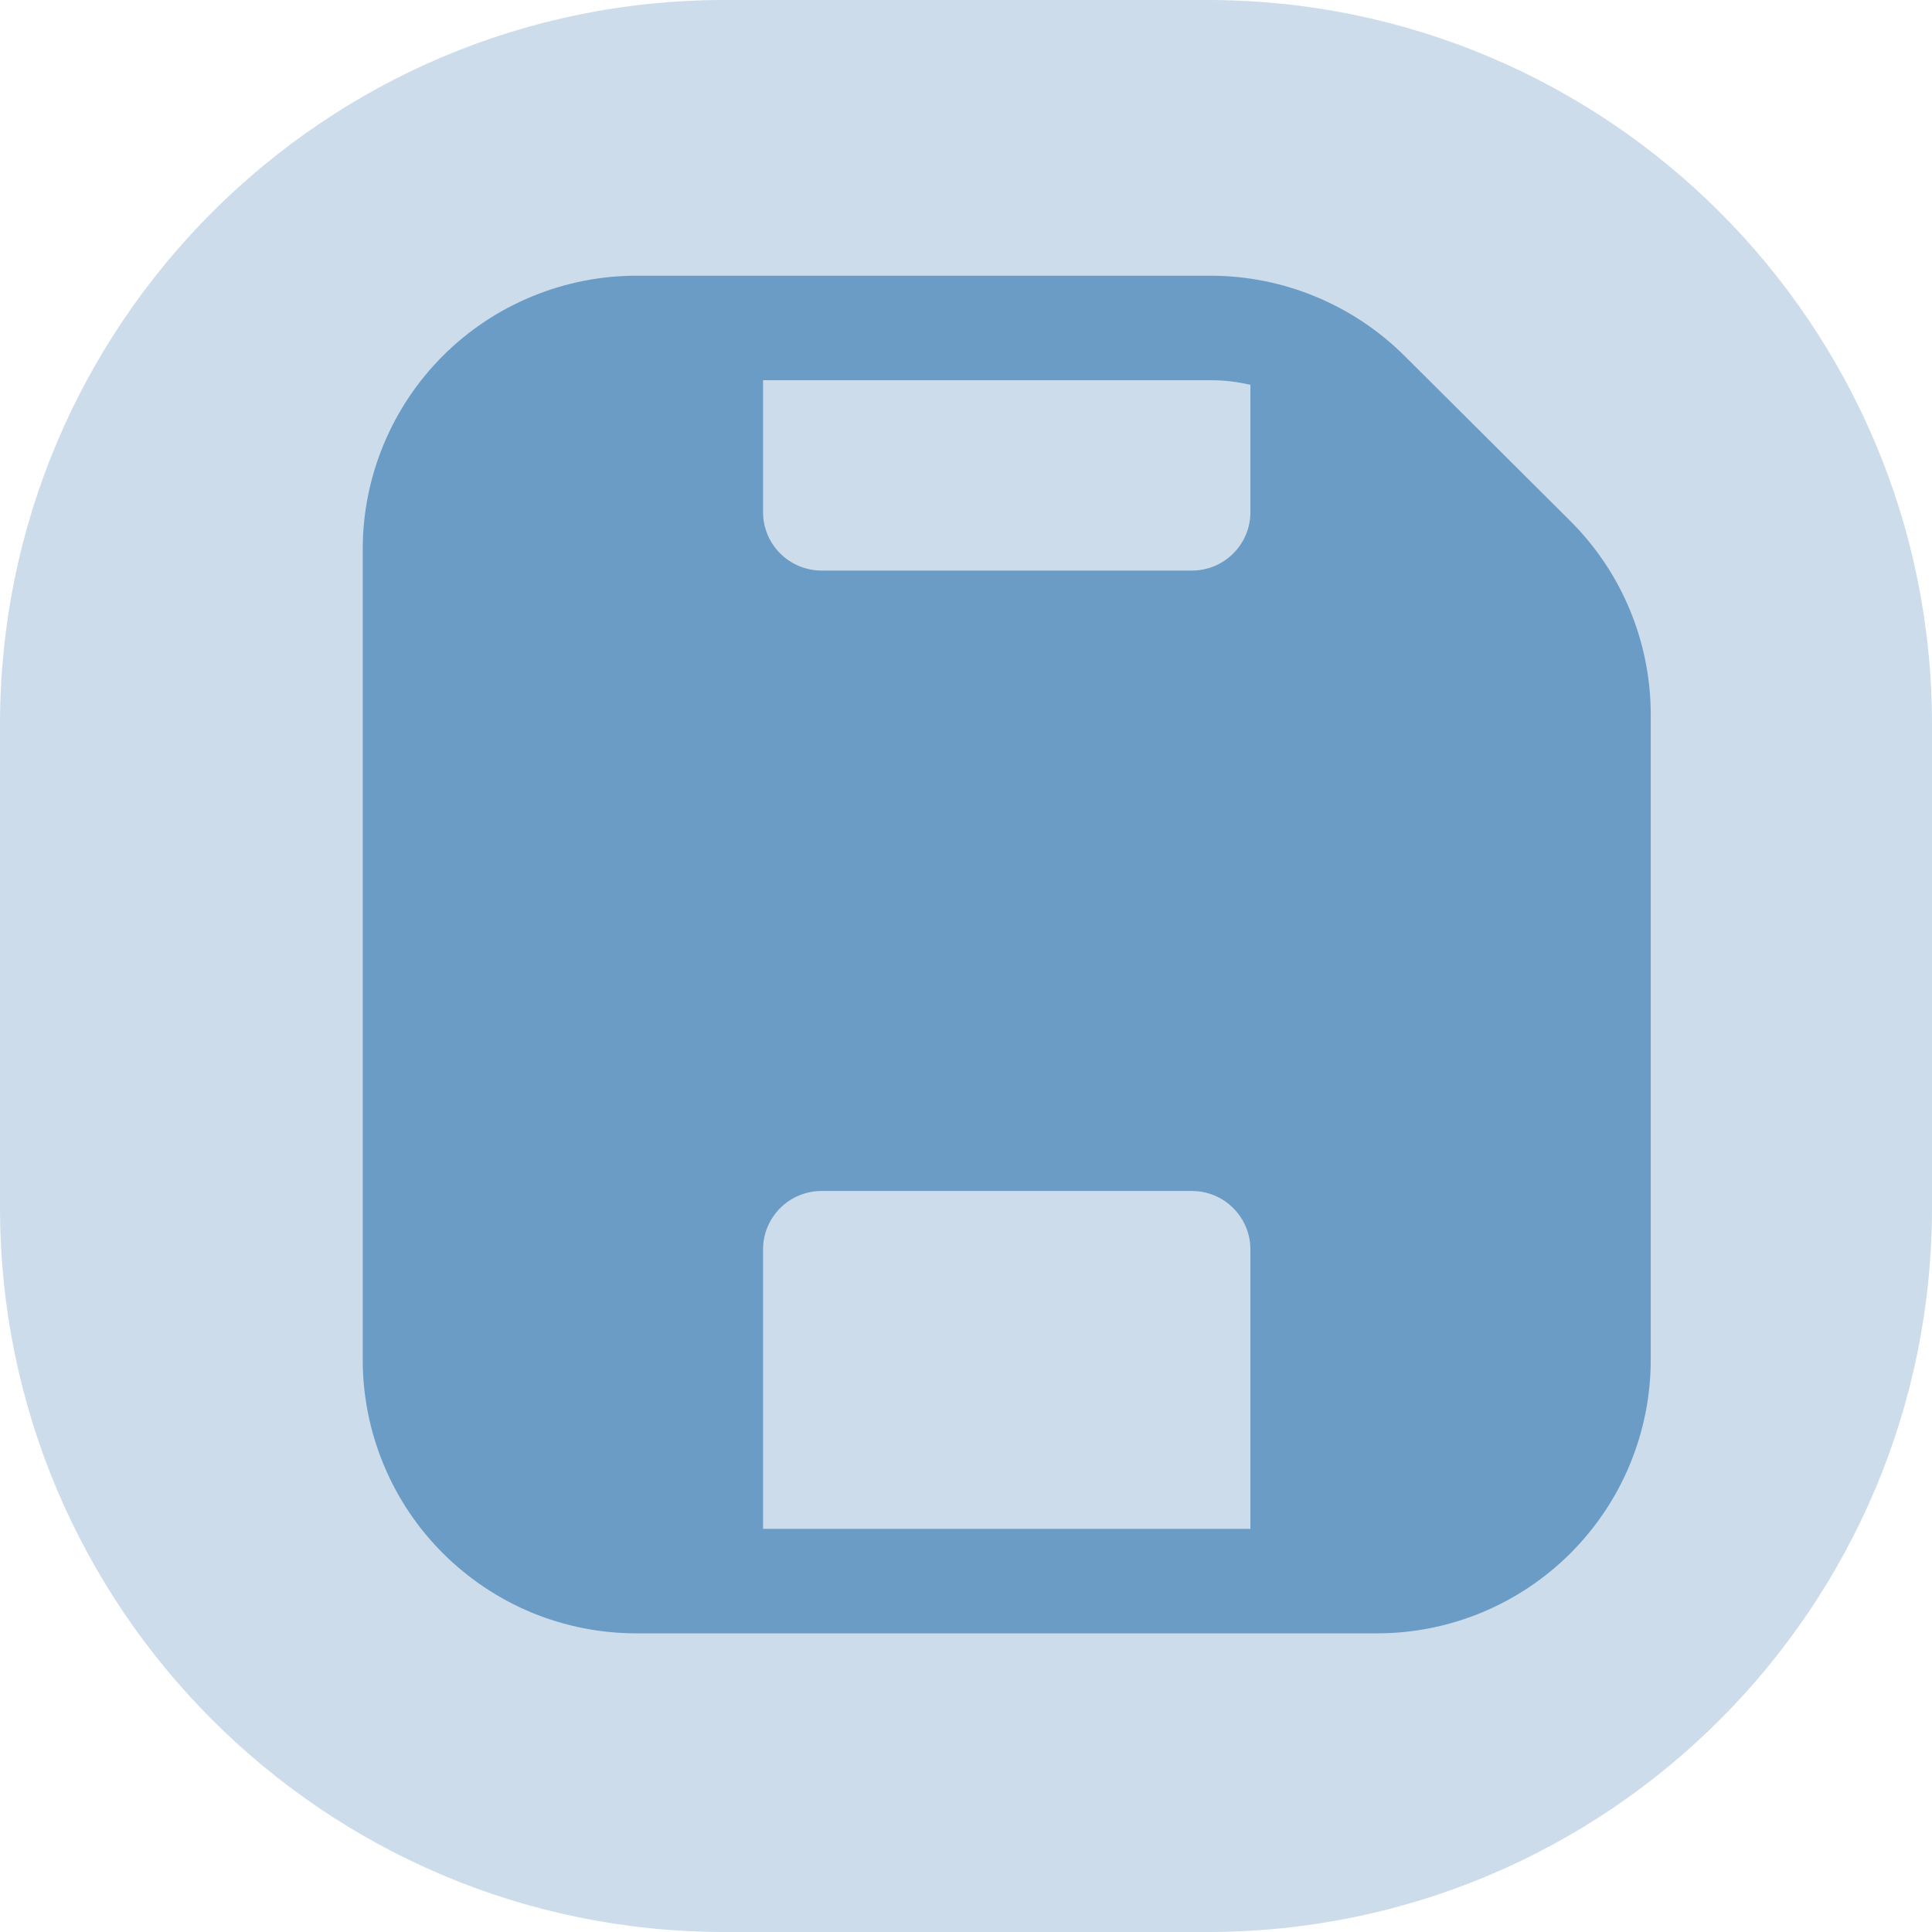
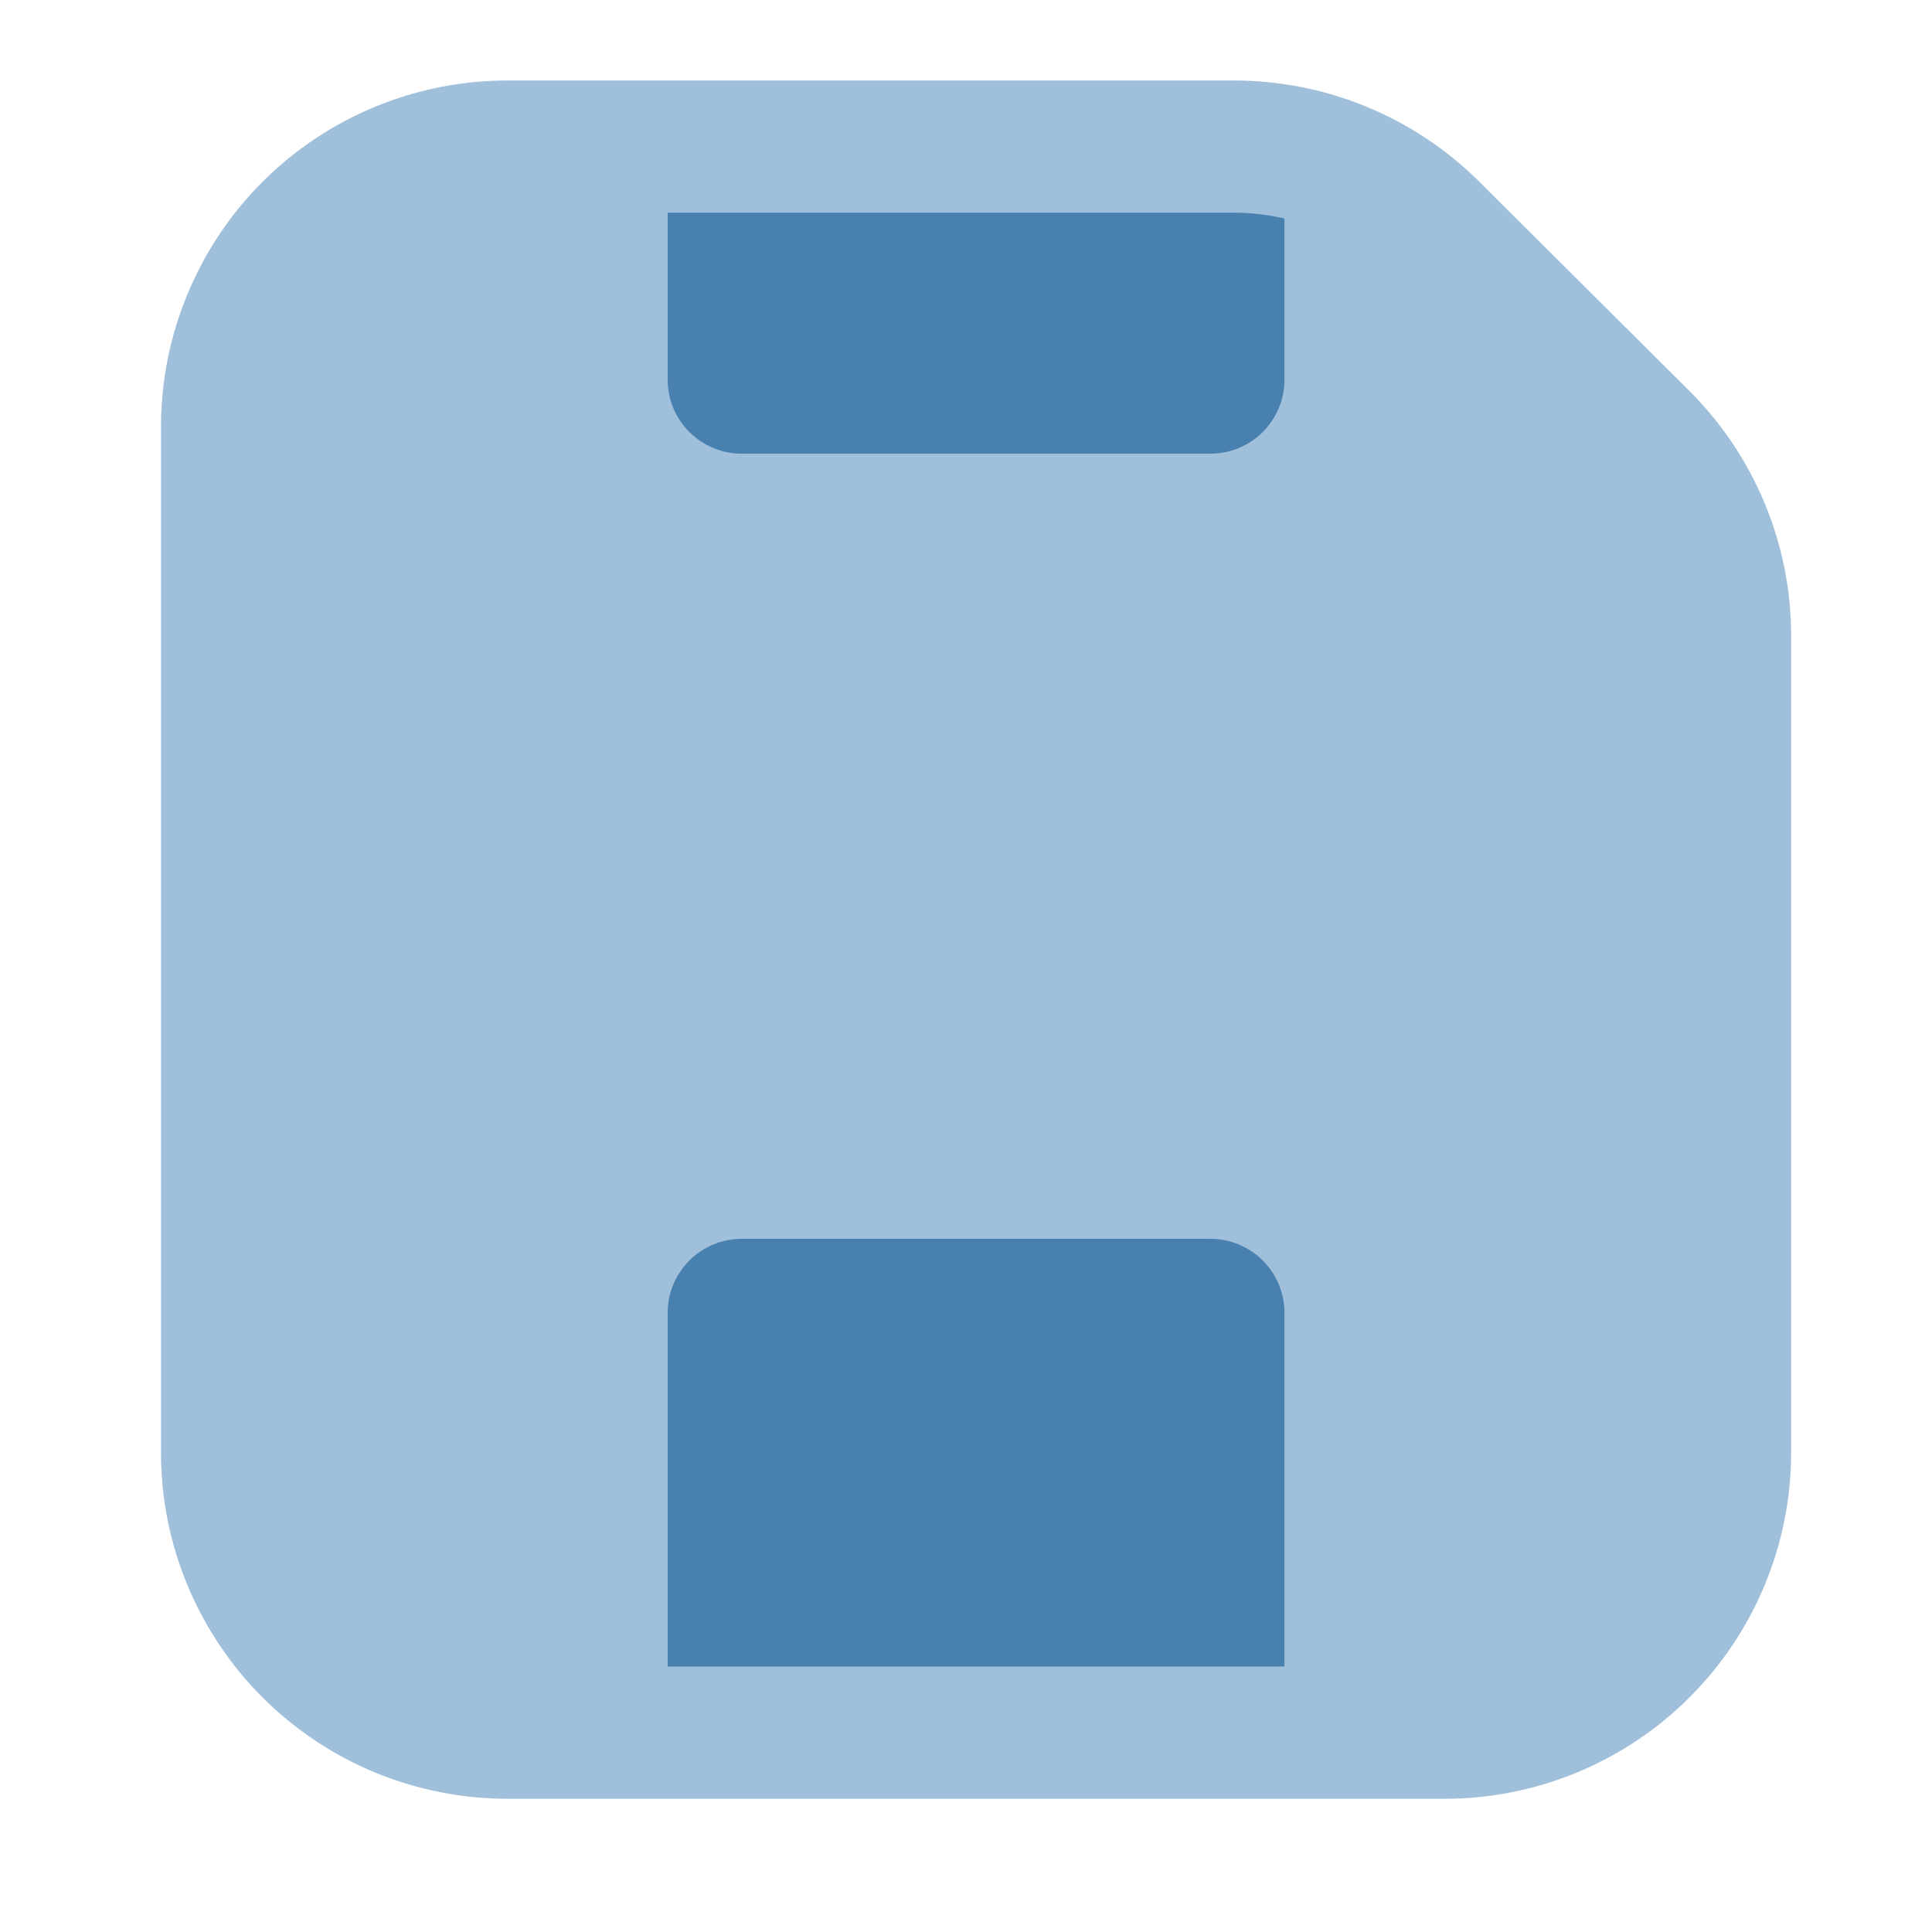
<svg xmlns="http://www.w3.org/2000/svg" width="24" height="24" viewBox="0 0 24 24" fill="none">
-   <rect width="24" height="24" rx="9" fill="#CCDCEB" />
-   <path d="M9.479 4.723V6.363C9.479 6.761 9.803 7.088 10.209 7.088H14.803C14.899 7.088 14.993 7.07 15.082 7.034C15.17 6.998 15.251 6.944 15.318 6.877C15.386 6.81 15.44 6.73 15.477 6.642C15.514 6.553 15.533 6.459 15.533 6.363V4.781C15.371 4.742 15.206 4.723 15.04 4.723H9.479ZM17.101 20.29H7.912C7.465 20.291 7.022 20.204 6.609 20.034C6.196 19.863 5.821 19.613 5.505 19.298C5.188 18.983 4.937 18.608 4.766 18.195C4.595 17.783 4.506 17.341 4.506 16.894V6.821C4.506 6.374 4.595 5.932 4.766 5.52C4.938 5.107 5.189 4.732 5.505 4.417C5.821 4.102 6.197 3.852 6.61 3.682C7.023 3.512 7.465 3.424 7.912 3.425H15.04C15.942 3.426 16.807 3.784 17.447 4.42L19.508 6.473C19.824 6.788 20.075 7.162 20.246 7.574C20.417 7.986 20.506 8.428 20.506 8.874V16.893C20.506 17.34 20.417 17.782 20.246 18.194C20.075 18.607 19.823 18.981 19.507 19.297C19.191 19.612 18.816 19.862 18.403 20.033C17.99 20.203 17.547 20.291 17.101 20.29ZM15.533 18.992V15.52C15.533 15.424 15.514 15.329 15.477 15.241C15.44 15.153 15.386 15.073 15.318 15.006C15.251 14.938 15.17 14.885 15.082 14.849C14.993 14.813 14.899 14.794 14.803 14.795H10.209C10.113 14.794 10.018 14.813 9.93 14.849C9.842 14.885 9.761 14.938 9.693 15.006C9.626 15.073 9.572 15.153 9.535 15.241C9.498 15.329 9.479 15.424 9.479 15.52V18.992H15.533Z" fill="#6B9CC5" />
+   <path d="M17 2H5V22H17V2Z" fill="#4880AF" />
+   <path d="M8.294 2.642V4.718C8.294 5.222 8.704 5.636 9.218 5.636H15.032C15.153 5.636 15.273 5.613 15.385 5.567C15.497 5.521 15.599 5.454 15.684 5.369C15.77 5.283 15.838 5.182 15.885 5.071C15.932 4.959 15.956 4.839 15.956 4.718V2.715C15.752 2.667 15.542 2.642 15.332 2.642H8.294ZM17.941 22.345H6.311C5.745 22.346 5.185 22.235 4.662 22.02C4.14 21.805 3.665 21.488 3.264 21.089C2.864 20.69 2.546 20.215 2.329 19.693C2.112 19.171 2 18.611 2 18.046V5.297C2.001 4.732 2.113 4.172 2.33 3.651C2.547 3.129 2.864 2.654 3.265 2.255C3.665 1.856 4.14 1.54 4.663 1.325C5.185 1.109 5.745 0.999 6.311 1H15.332C16.474 1.001 17.569 1.453 18.378 2.259L20.987 4.857C21.387 5.256 21.704 5.729 21.921 6.251C22.138 6.772 22.25 7.331 22.25 7.896V18.045C22.25 18.61 22.138 19.17 21.921 19.692C21.704 20.214 21.386 20.688 20.986 21.087C20.586 21.487 20.111 21.803 19.588 22.019C19.066 22.234 18.506 22.346 17.941 22.345ZM15.956 20.702V16.307C15.956 16.186 15.932 16.066 15.885 15.955C15.838 15.843 15.77 15.742 15.684 15.656C15.599 15.571 15.497 15.504 15.385 15.458C15.273 15.412 15.153 15.389 15.032 15.389H9.218C9.097 15.389 8.977 15.412 8.865 15.458C8.753 15.504 8.651 15.571 8.566 15.656C8.48 15.742 8.412 15.843 8.365 15.955C8.318 16.066 8.294 16.186 8.294 16.307V20.702H15.956Z" fill="#9FBFDA" />
</svg>
